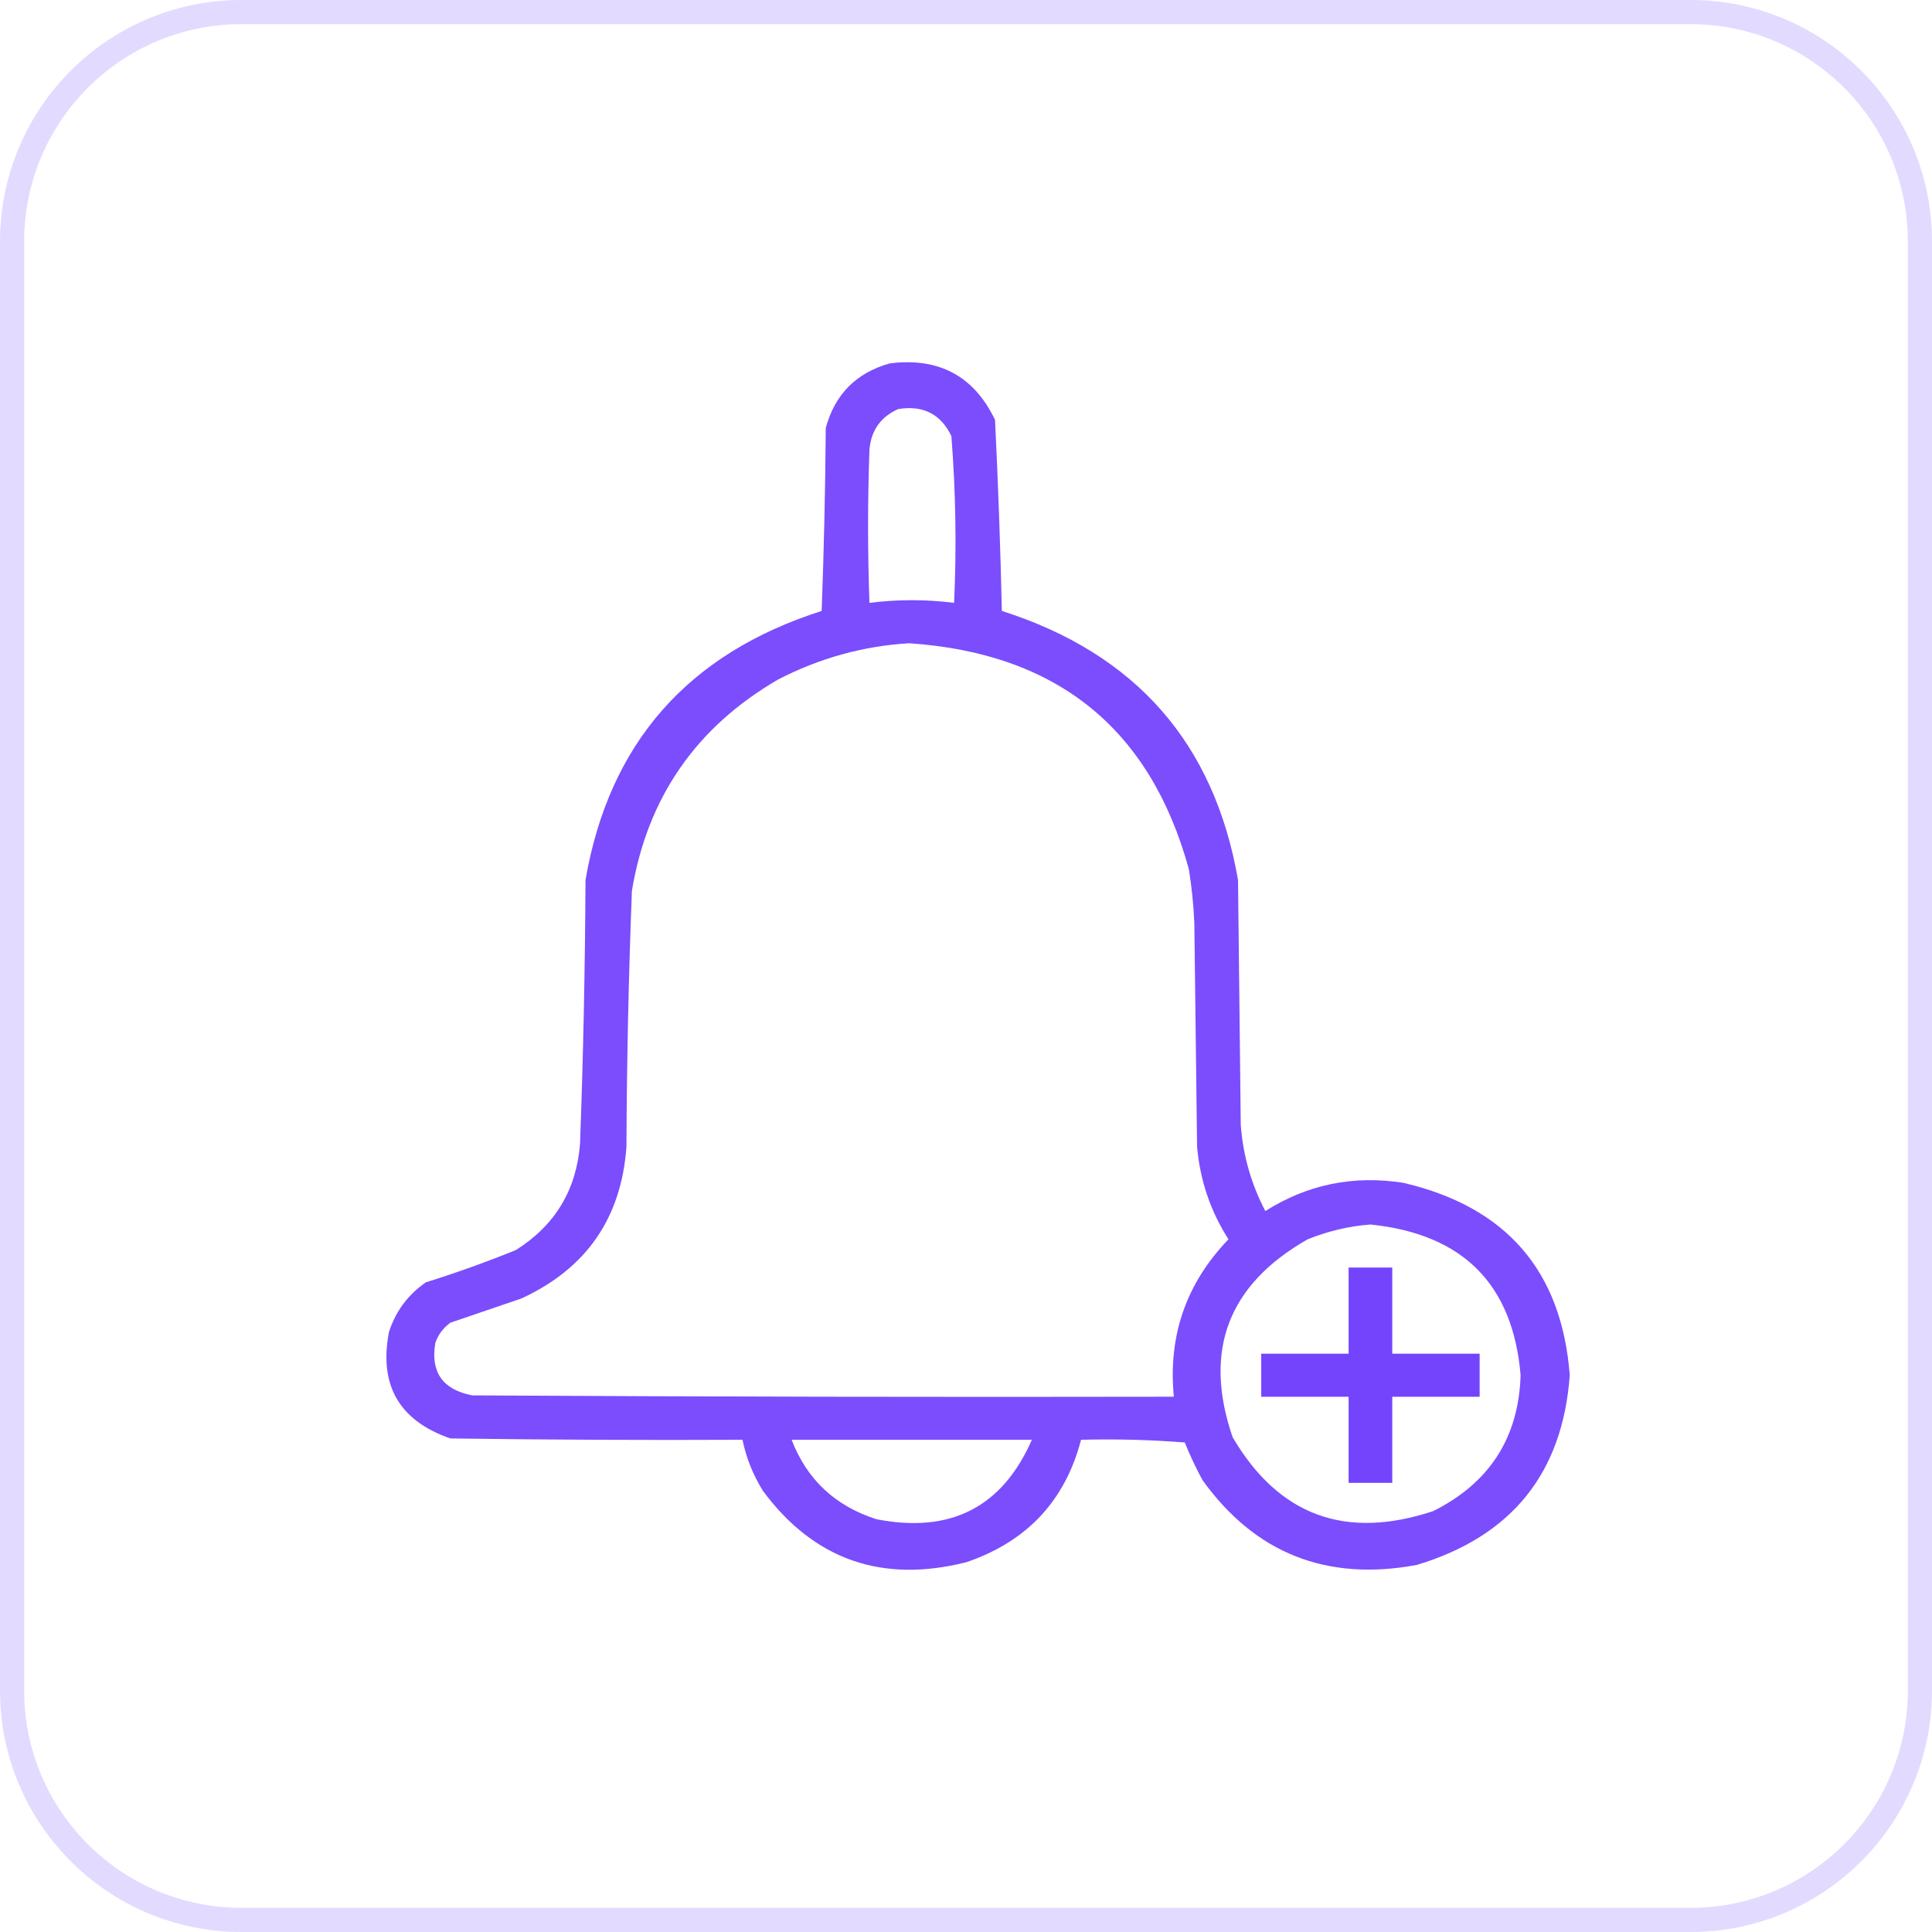
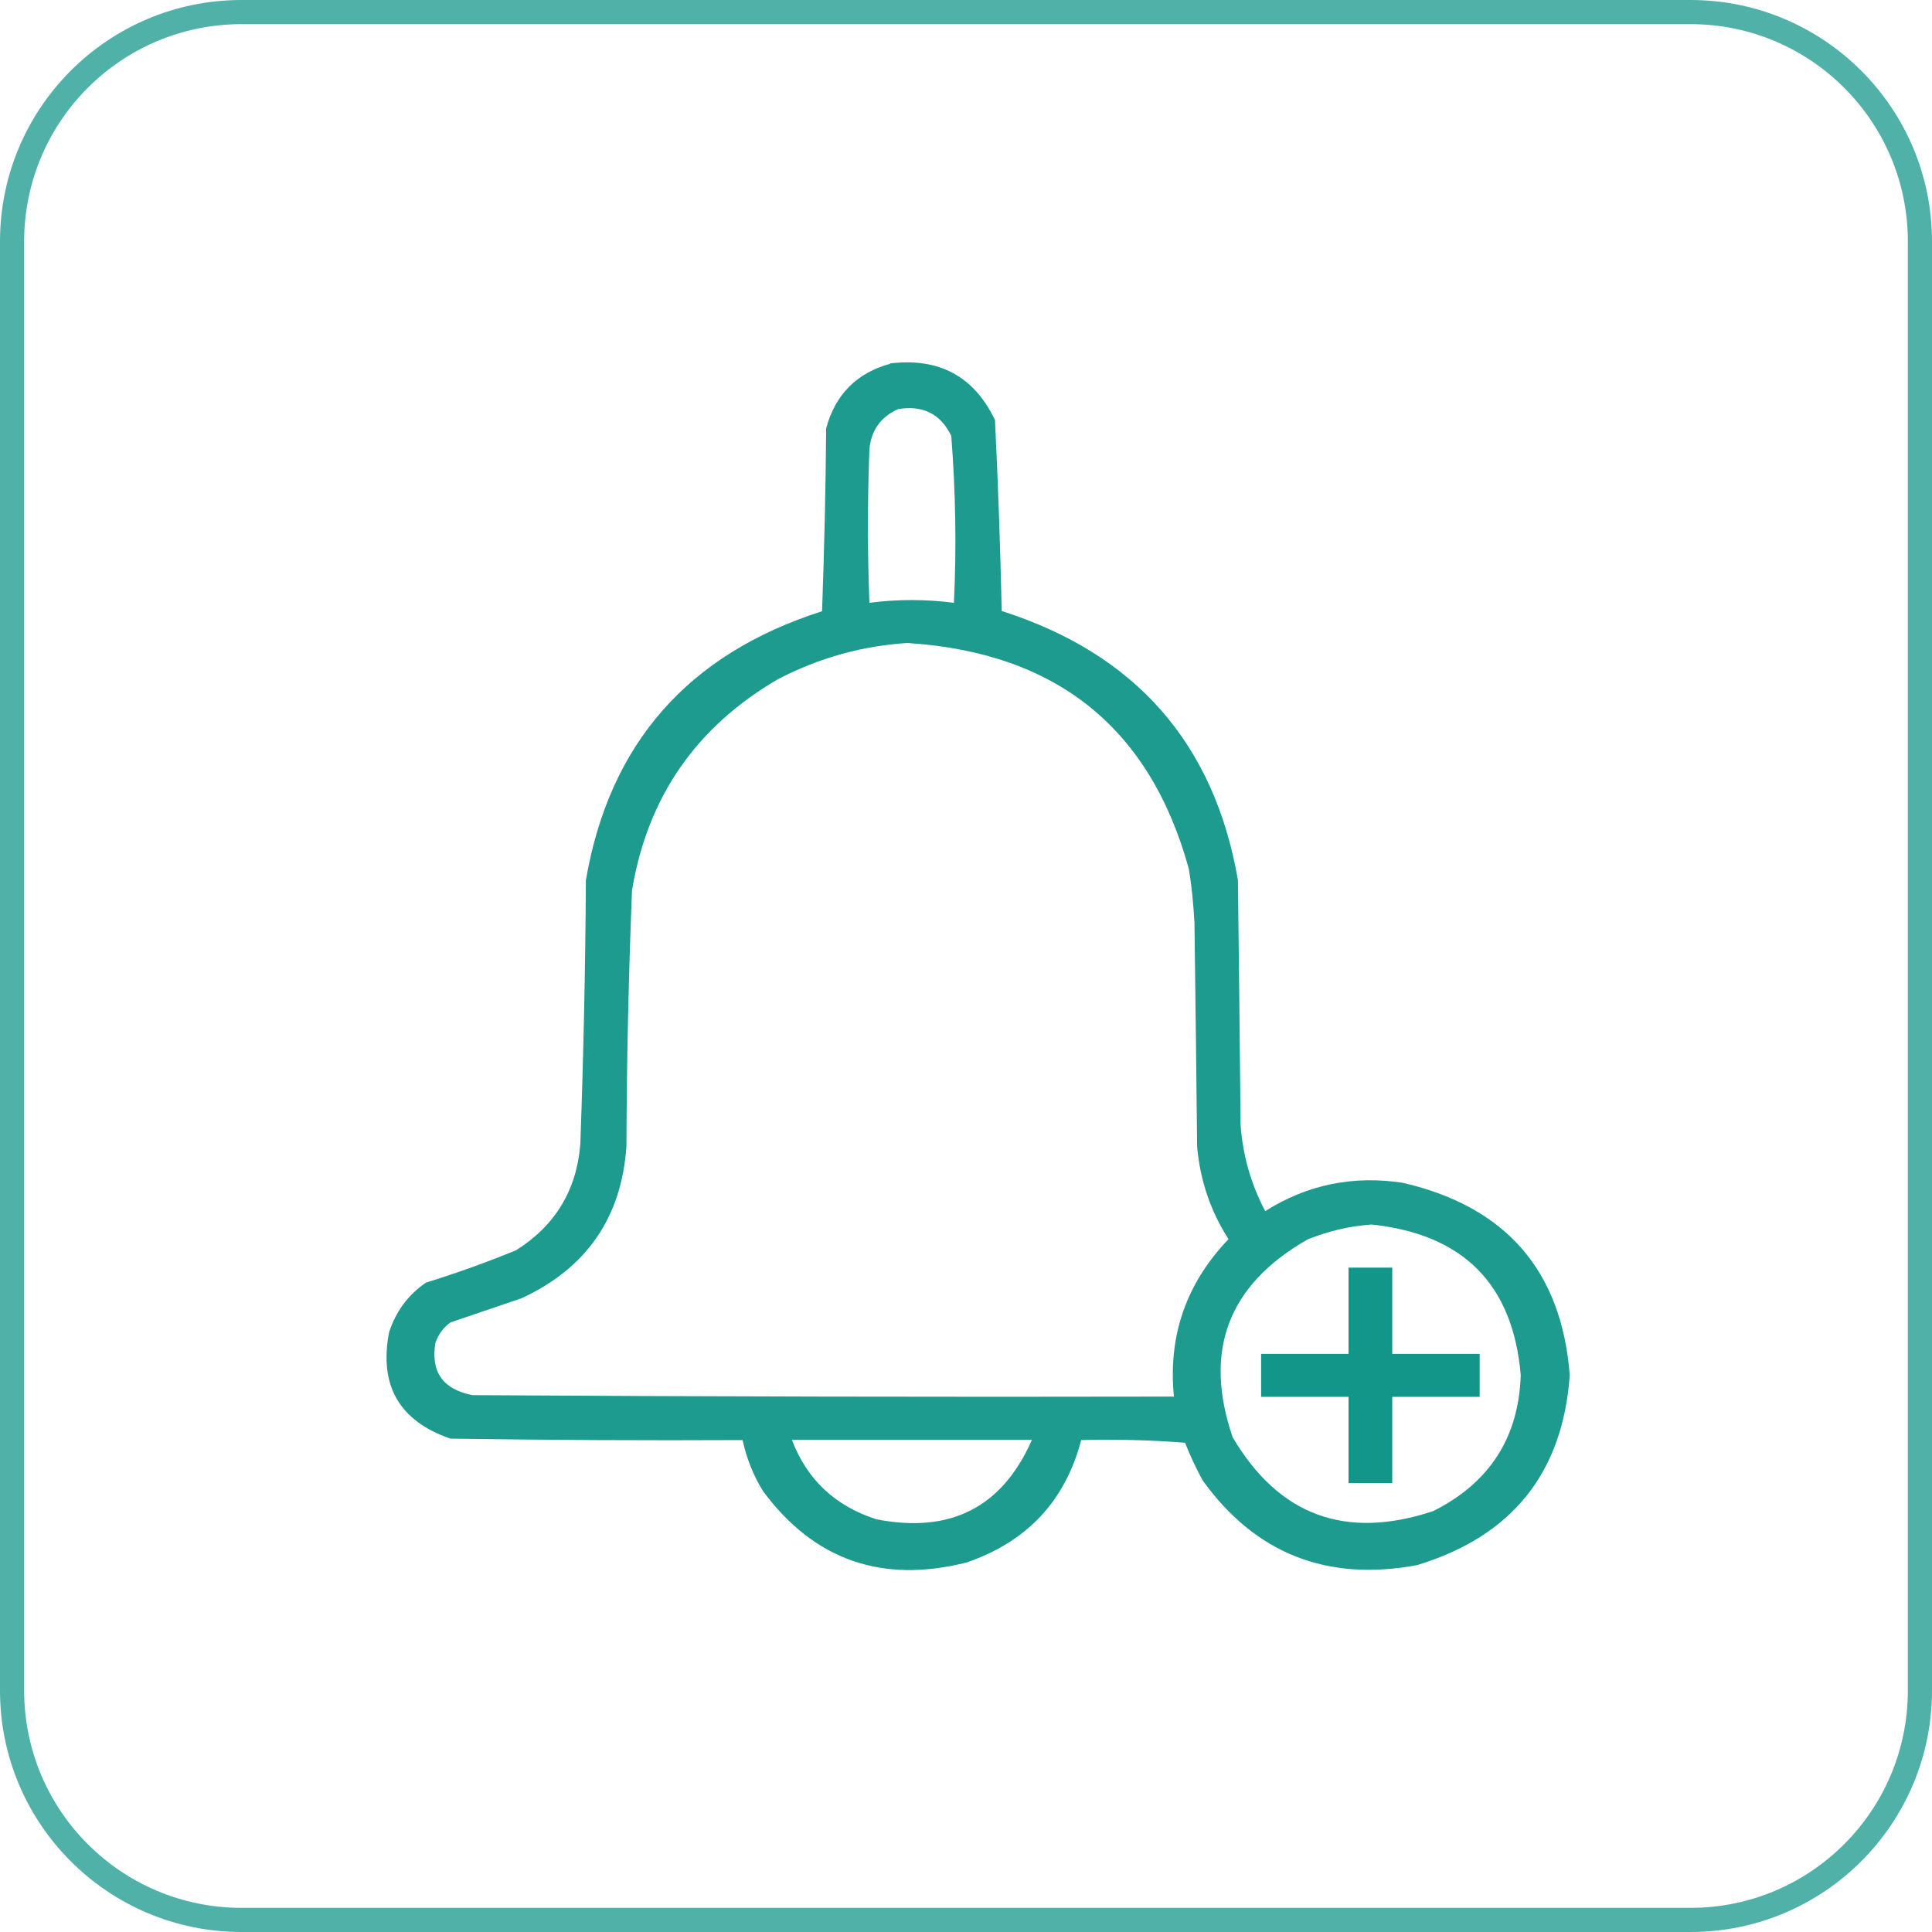
- <svg xmlns="http://www.w3.org/2000/svg" width="80" height="80" viewBox="0 0 80 80" fill="none">
-   <rect opacity="0.2" x="0.5" y="0.5" width="79" height="79" rx="9.5" stroke="#7444FD" />
-   <path opacity="0.952" fill-rule="evenodd" clip-rule="evenodd" d="M36.85 15.046C38.884 14.794 40.334 15.574 41.202 17.386C41.331 20.017 41.425 22.654 41.485 25.298C47.027 27.064 50.286 30.779 51.264 36.441C51.302 39.821 51.34 43.201 51.377 46.581C51.47 47.839 51.809 49.027 52.395 50.147C54.138 49.045 56.041 48.655 58.104 48.977C62.37 49.969 64.669 52.625 65 56.944C64.707 60.997 62.597 63.616 58.669 64.8C54.936 65.494 51.978 64.324 49.794 61.29C49.519 60.783 49.273 60.263 49.059 59.73C47.63 59.618 46.197 59.581 44.764 59.618C44.106 62.142 42.524 63.832 40.015 64.688C36.515 65.569 33.707 64.584 31.593 61.736C31.183 61.076 30.9 60.37 30.745 59.618C26.712 59.637 22.68 59.618 18.648 59.563C16.532 58.828 15.684 57.361 16.105 55.161C16.38 54.301 16.889 53.614 17.631 53.1C18.893 52.705 20.136 52.259 21.361 51.762C22.983 50.741 23.868 49.274 24.018 47.361C24.152 43.722 24.227 40.082 24.244 36.441C25.219 30.781 28.478 27.067 34.023 25.298C34.118 22.773 34.174 20.247 34.193 17.72C34.572 16.326 35.457 15.434 36.85 15.046ZM37.189 16.94C38.216 16.769 38.951 17.14 39.394 18.055C39.575 20.353 39.613 22.656 39.507 24.963C38.338 24.815 37.17 24.815 36.002 24.963C35.926 22.846 35.926 20.729 36.002 18.612C36.073 17.82 36.468 17.262 37.189 16.94ZM37.641 26.635C43.769 27.048 47.631 30.169 49.229 35.995C49.347 36.733 49.422 37.476 49.455 38.224C49.493 41.307 49.531 44.389 49.568 47.472C49.687 48.863 50.12 50.145 50.868 51.317C49.114 53.142 48.361 55.315 48.607 57.835C38.922 57.854 29.238 57.835 19.553 57.78C18.329 57.54 17.82 56.816 18.026 55.607C18.143 55.268 18.35 54.99 18.648 54.771C19.627 54.437 20.607 54.103 21.588 53.768C24.283 52.528 25.733 50.429 25.94 47.472C25.954 43.942 26.03 40.413 26.166 36.886C26.805 33.029 28.821 30.113 32.215 28.139C33.93 27.253 35.739 26.751 37.641 26.635ZM56.747 50.704C60.574 51.096 62.647 53.176 62.965 56.944C62.885 59.529 61.679 61.405 59.347 62.571C55.712 63.778 52.943 62.756 51.038 59.507C49.814 55.924 50.85 53.194 54.147 51.317C54.996 50.975 55.862 50.771 56.747 50.704ZM32.78 59.618C36.096 59.618 39.412 59.618 42.728 59.618C41.5 62.415 39.352 63.511 36.285 62.906C34.578 62.356 33.41 61.261 32.78 59.618Z" fill="#7444FD" />
-   <path fill-rule="evenodd" clip-rule="evenodd" d="M55.843 52.487C56.446 52.487 57.049 52.487 57.651 52.487C57.651 53.675 57.651 54.864 57.651 56.053C58.858 56.053 60.063 56.053 61.269 56.053C61.269 56.647 61.269 57.241 61.269 57.836C60.063 57.836 58.858 57.836 57.651 57.836C57.651 59.024 57.651 60.213 57.651 61.401C57.049 61.401 56.446 61.401 55.843 61.401C55.843 60.213 55.843 59.024 55.843 57.836C54.637 57.836 53.431 57.836 52.225 57.836C52.225 57.241 52.225 56.647 52.225 56.053C53.431 56.053 54.637 56.053 55.843 56.053C55.843 54.864 55.843 53.675 55.843 52.487Z" fill="#7444FD" />
+ <svg xmlns="http://www.w3.org/2000/svg" id="Capa_1" version="1.1" viewBox="0 0 80 80">
+   <defs>
+     <style>
+       .st0 {
+         fill: none;
+         opacity: .74;
+         stroke: #129689;
+       }
+ 
+       .st0, .st1 {
+         isolation: isolate;
+       }
+ 
+       .st2, .st1 {
+         fill: #129689;
+         fill-rule: evenodd;
+       }
+ 
+       .st1 {
+         opacity: .95;
+       }
+     </style>
+   </defs>
+   <rect class="st0" x=".5" y=".5" width="79" height="79" rx="9.5" ry="9.5" />
+   <path class="st1" d="M36.85,15.05c2.03-.25,3.48.53,4.35,2.34.13,2.63.22,5.27.28,7.91,5.54,1.77,8.8,5.48,9.78,11.14.04,3.38.08,6.76.11,10.14.09,1.26.43,2.45,1.02,3.57,1.74-1.1,3.65-1.49,5.71-1.17,4.27.99,6.57,3.65,6.9,7.97-.29,4.05-2.4,6.67-6.33,7.86-3.73.69-6.69-.48-8.87-3.51-.28-.51-.52-1.03-.73-1.56-1.43-.11-2.86-.15-4.3-.11-.66,2.52-2.24,4.21-4.75,5.07-3.5.88-6.31-.1-8.42-2.95-.41-.66-.69-1.37-.85-2.12-4.03.02-8.06,0-12.1-.06-2.12-.73-2.96-2.2-2.54-4.4.28-.86.78-1.55,1.53-2.06,1.26-.39,2.51-.84,3.73-1.34,1.62-1.02,2.51-2.49,2.66-4.4.13-3.64.21-7.28.23-10.92.97-5.66,4.23-9.37,9.78-11.14.09-2.52.15-5.05.17-7.58.38-1.39,1.26-2.29,2.66-2.67ZM37.19,16.94c1.03-.17,1.76.2,2.2,1.11.18,2.3.22,4.6.11,6.91-1.17-.15-2.34-.15-3.5,0-.08-2.12-.08-4.23,0-6.35.07-.79.47-1.35,1.19-1.67ZM37.64,26.63c6.13.41,9.99,3.53,11.59,9.36.12.74.19,1.48.23,2.23.04,3.08.08,6.17.11,9.25.12,1.39.55,2.67,1.3,3.84-1.75,1.83-2.51,4-2.26,6.52-9.68.02-19.37,0-29.05-.06-1.22-.24-1.73-.96-1.53-2.17.12-.34.32-.62.62-.84.98-.33,1.96-.67,2.94-1,2.69-1.24,4.15-3.34,4.35-6.3.01-3.53.09-7.06.23-10.59.64-3.86,2.65-6.77,6.05-8.75,1.72-.89,3.52-1.39,5.43-1.5ZM56.75,50.7c3.83.39,5.9,2.47,6.22,6.24-.08,2.58-1.29,4.46-3.62,5.63-3.64,1.21-6.4.18-8.31-3.06-1.22-3.58-.19-6.31,3.11-8.19.85-.34,1.72-.55,2.6-.61ZM32.78,59.62h9.95c-1.23,2.8-3.38,3.89-6.44,3.29-1.71-.55-2.87-1.64-3.5-3.29Z" />
+   <path class="st2" d="M55.84,52.49h1.81v3.57h3.62v1.78h-3.62v3.57h-1.81v-3.57h-3.62v-1.78h3.62v-3.57Z" />
</svg>
